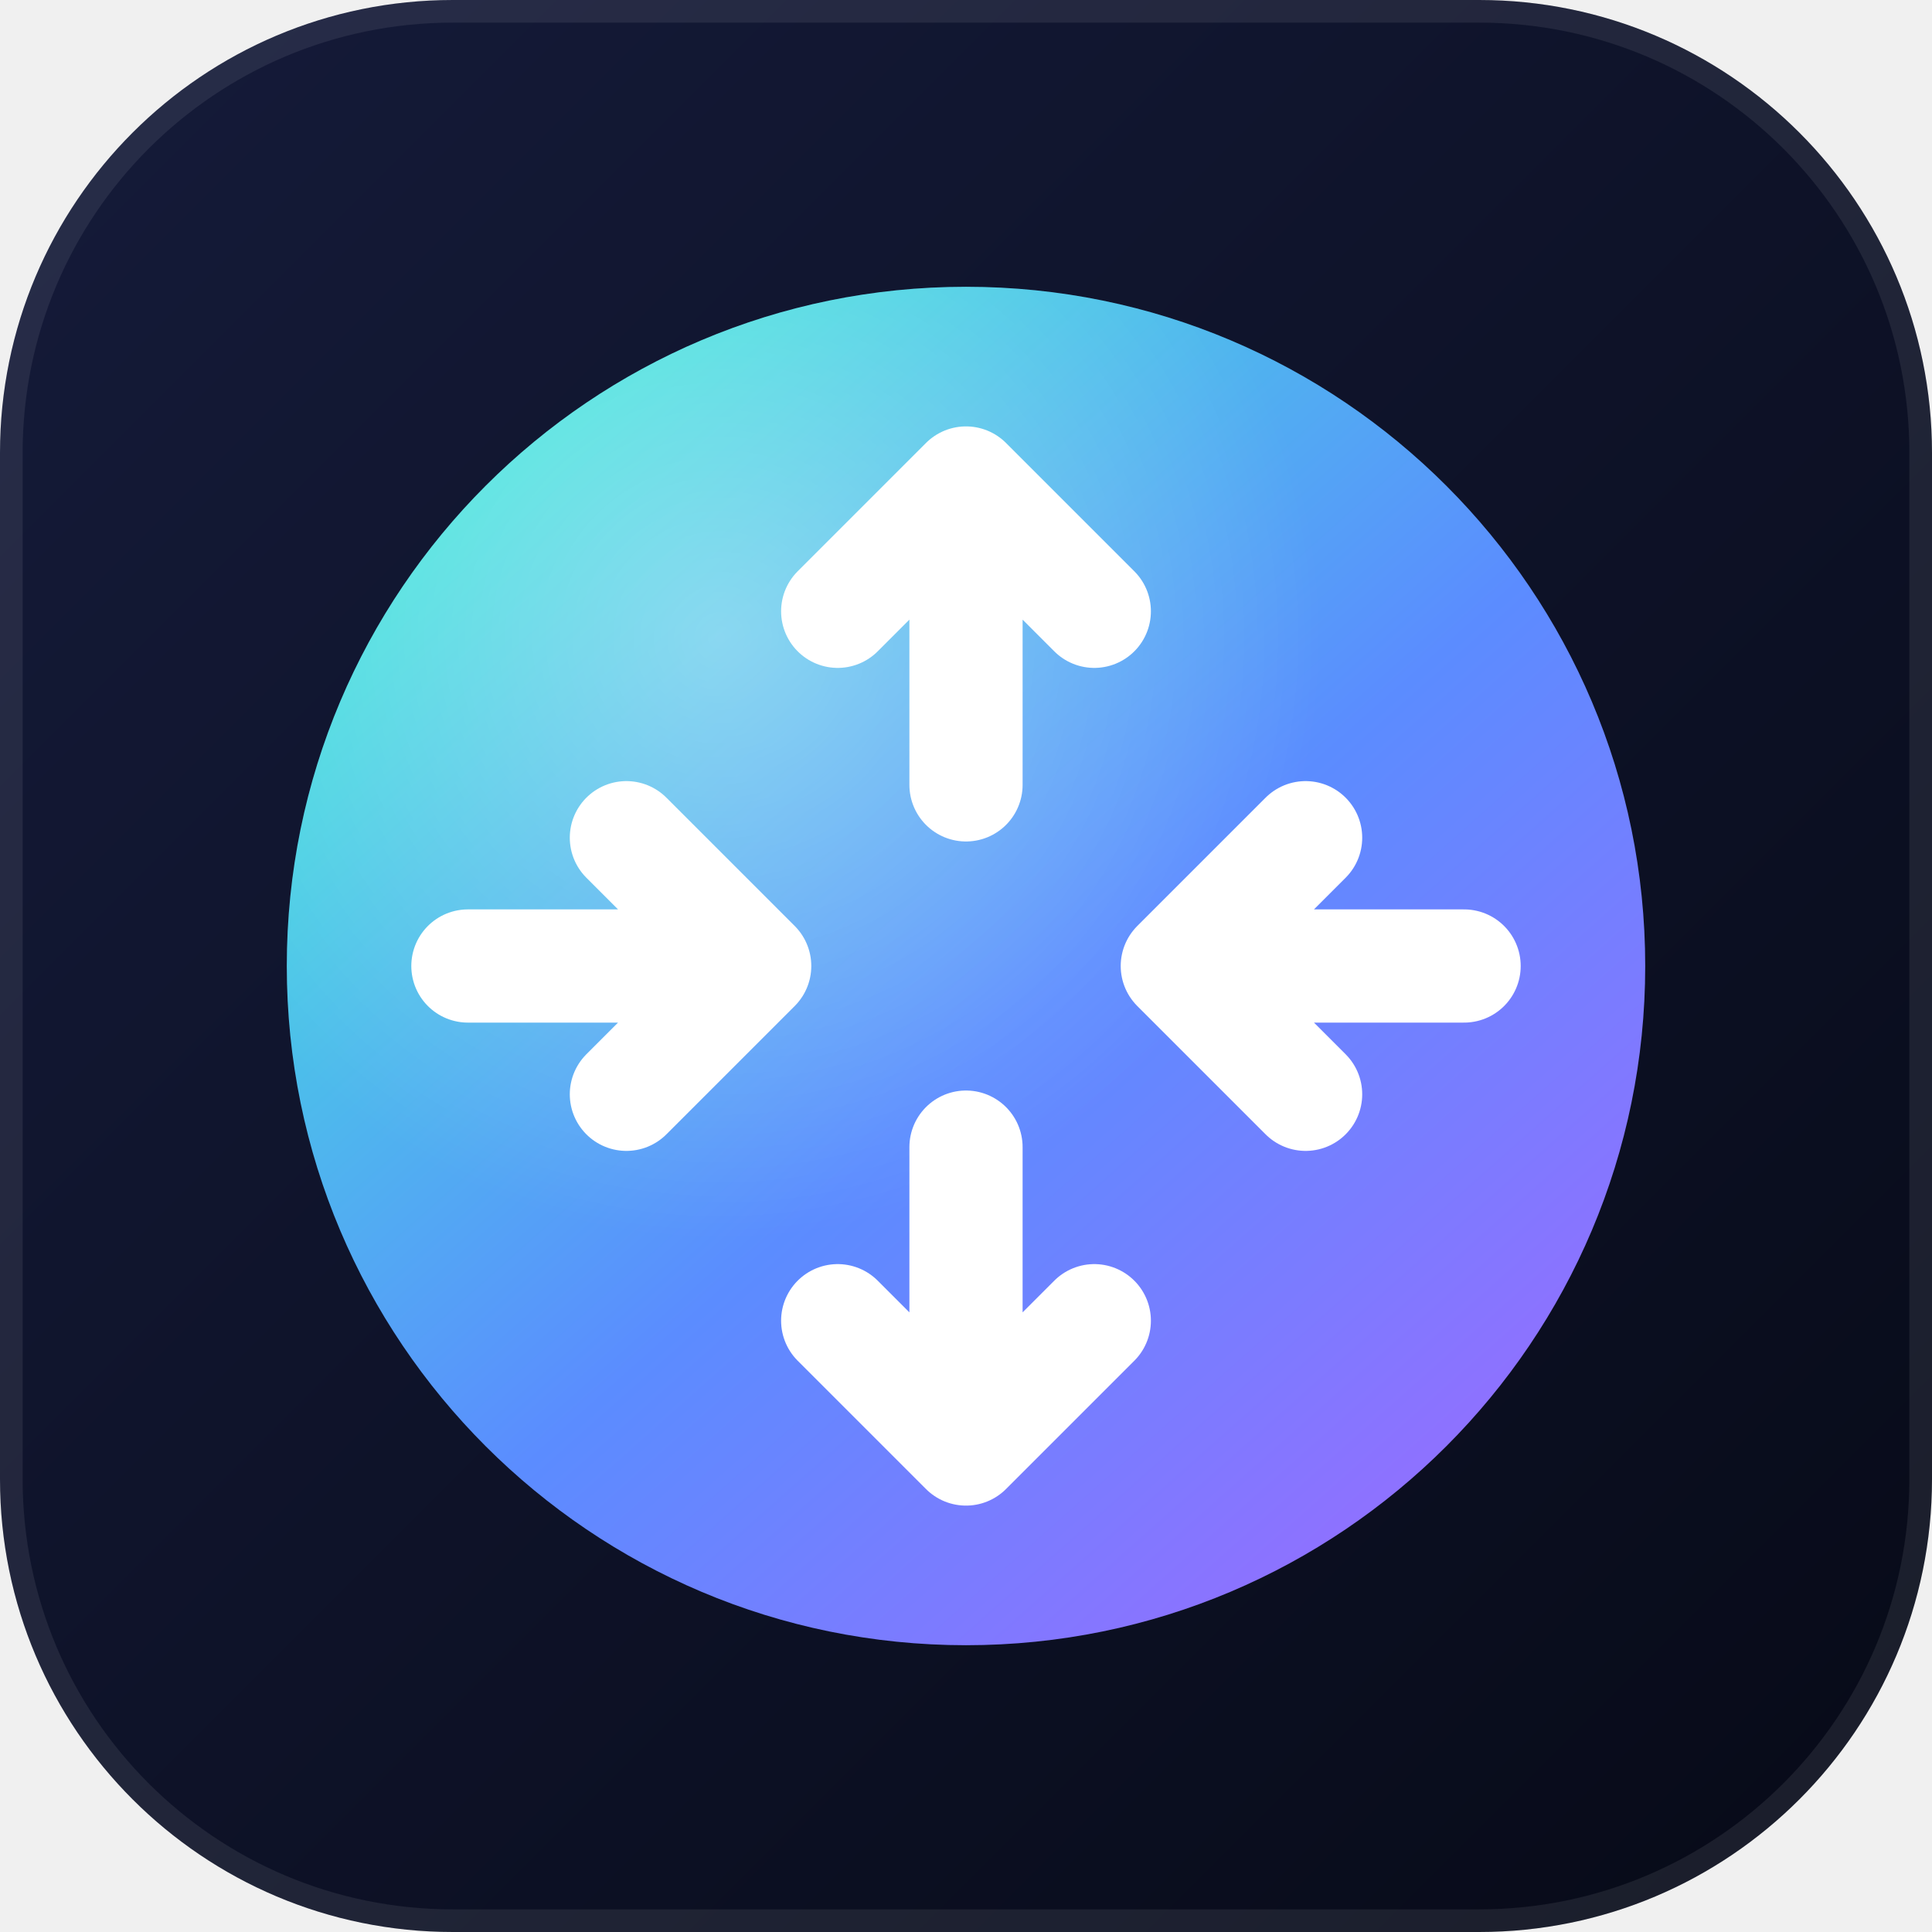
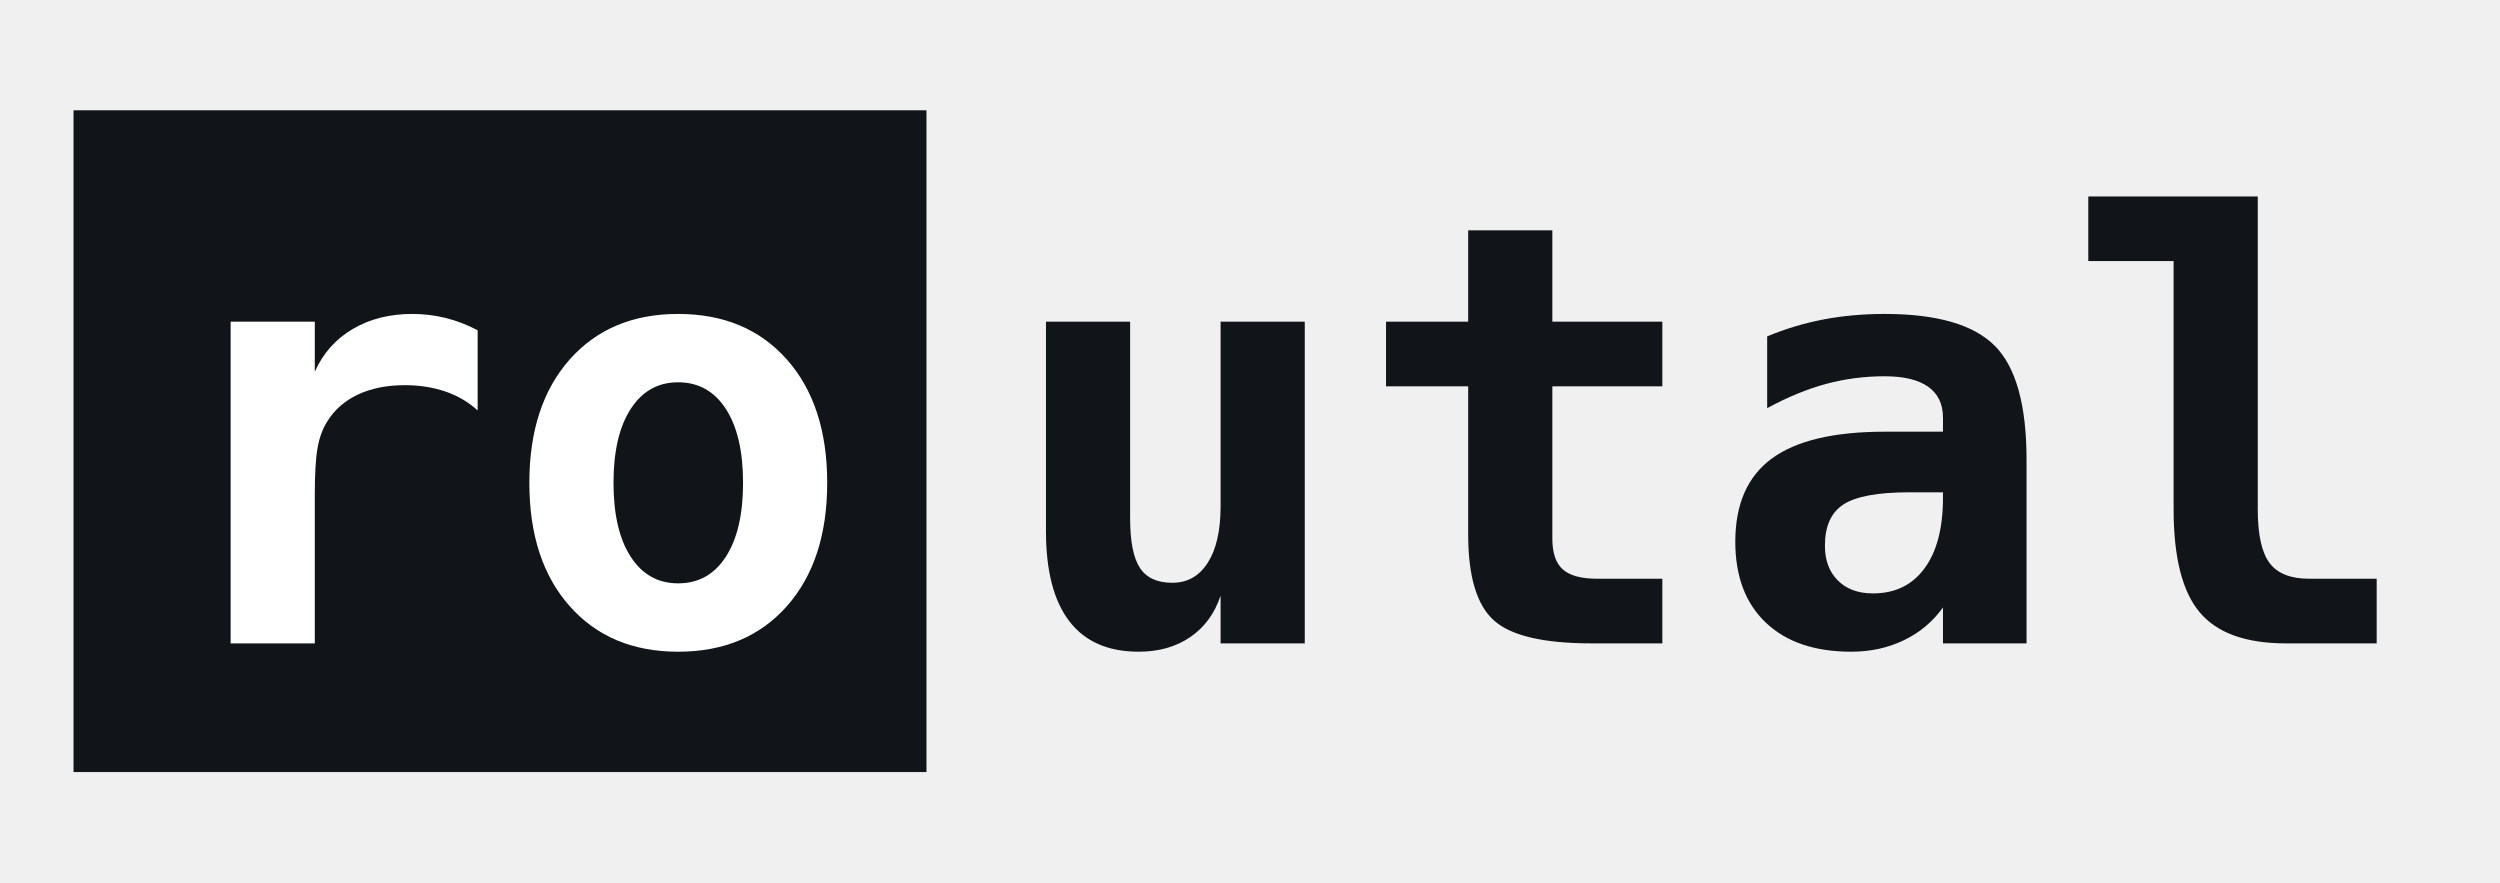
- <svg xmlns="http://www.w3.org/2000/svg" viewBox="0 0 256 256" role="img" aria-label="Routal">
-   <defs>
-     <linearGradient id="bg" x1="0" y1="0" x2="1" y2="1">
-       <stop offset="0" stop-color="#151b3a" />
-       <stop offset="1" stop-color="#070a17" />
-     </linearGradient>
-     <linearGradient id="disc" x1="0.1" y1="0.05" x2="0.9" y2="0.95">
-       <stop offset="0" stop-color="#3df0d6" />
-       <stop offset="0.55" stop-color="#5b8cff" />
-       <stop offset="1" stop-color="#9a6bff" />
-     </linearGradient>
-     <radialGradient id="shine" cx="0.32" cy="0.26" r="0.8">
-       <stop offset="0" stop-color="#ffffff" stop-opacity="0.35" />
-       <stop offset="0.55" stop-color="#ffffff" stop-opacity="0" />
-     </radialGradient>
-   </defs>
-   <rect width="256" height="256" rx="60" fill="url(#bg)" />
-   <rect x="1.5" y="1.5" width="253" height="253" rx="58.5" fill="none" stroke="#ffffff" stroke-opacity="0.08" stroke-width="3" />
-   <circle cx="128" cy="128" r="90" fill="url(#disc)" />
-   <circle cx="128" cy="128" r="90" fill="url(#shine)" />
-   <g fill="none" stroke="#ffffff" stroke-width="15" stroke-linecap="round" stroke-linejoin="round">
-     <path d="M62 128h38m-17-17 17 17-17 17" />
-     <path d="M194 128h-38m17-17-17 17 17 17" />
-     <path d="M128 104V64m-17 17 17-17 17 17" />
-     <path d="M128 152v40m-17-17 17 17 17-17" />
-   </g>
+ <svg xmlns="http://www.w3.org/2000/svg" viewBox="0 0 272 96" role="img" aria-label="routal">
+   <style>
+     .ink { fill: #111418; } .paper { fill: #ffffff; }
+     @media (prefers-color-scheme: dark) { .ink { fill: #f0f3f6; } .paper { fill: #0d1117; } }
+     text { font: 700 64px ui-monospace, SFMono-Regular, "SF Mono", Menlo, Consolas, "DejaVu Sans Mono", "Liberation Mono", monospace; }
+   </style>
+   <rect class="ink" x="8" y="12" width="92.8" height="72" />
+   <text class="paper" x="16" y="70" textLength="76.8" lengthAdjust="spacingAndGlyphs">ro</text>
+   <text class="ink" x="108.8" y="70" textLength="153.6" lengthAdjust="spacingAndGlyphs">utal</text>
</svg>
